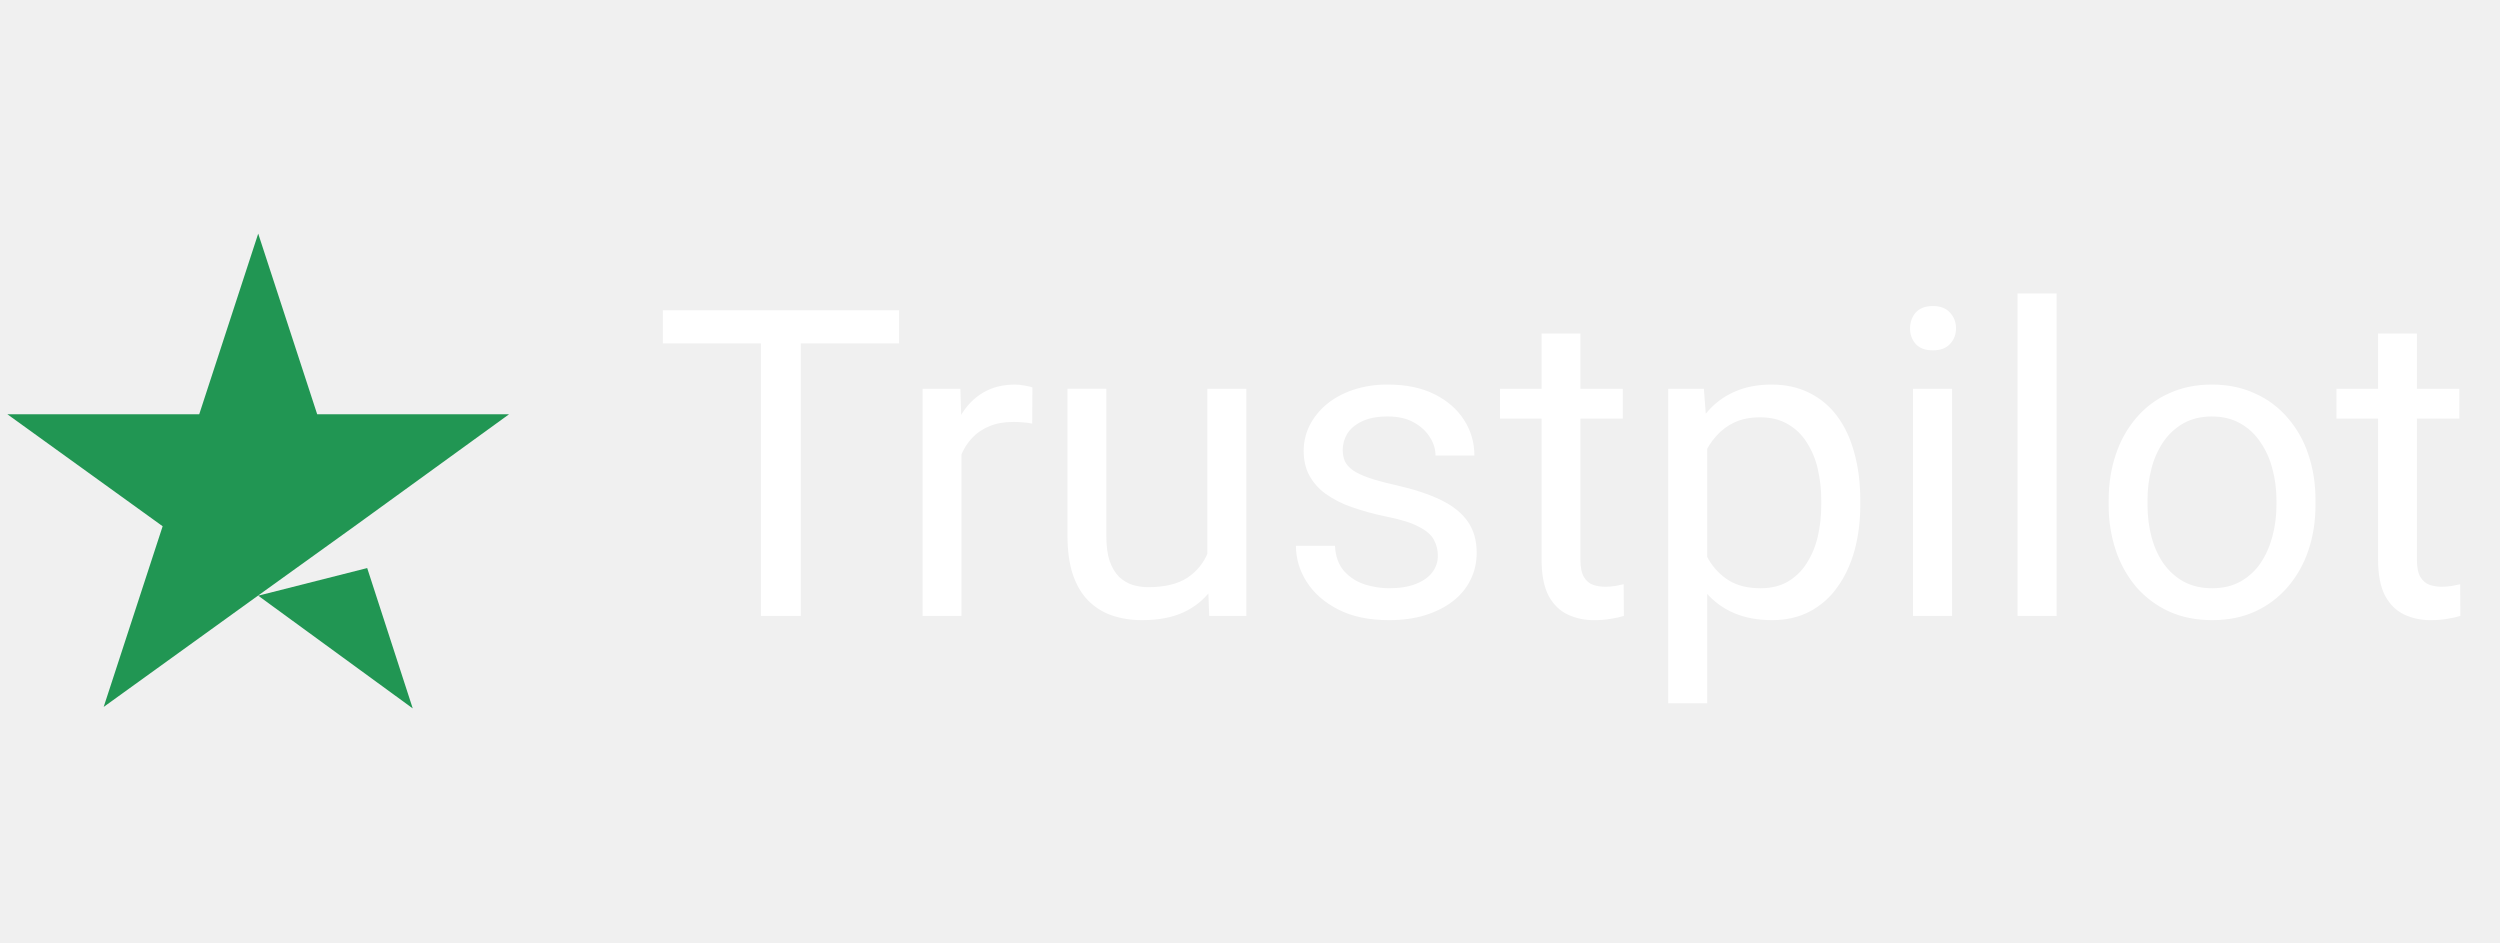
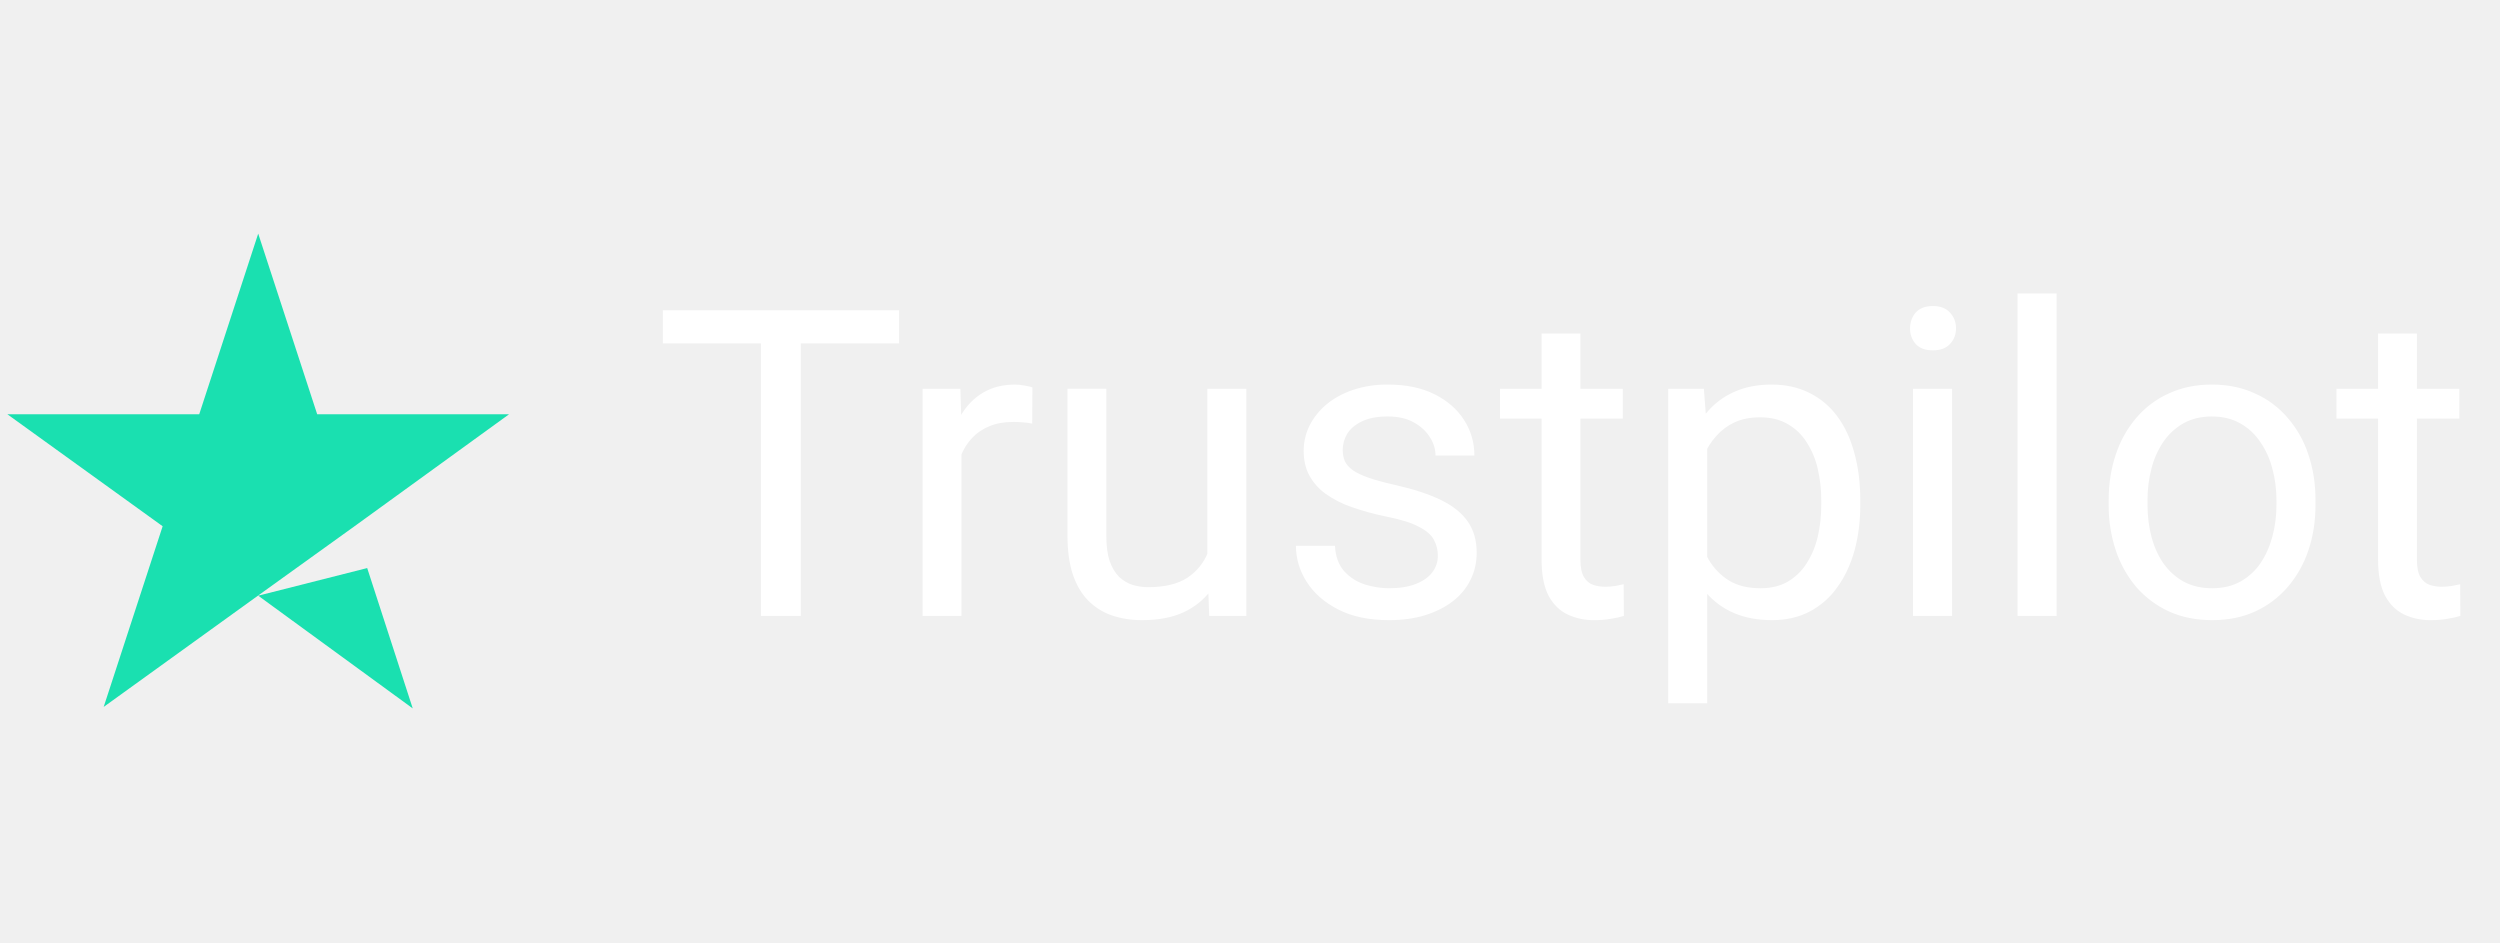
<svg xmlns="http://www.w3.org/2000/svg" width="138" height="52" viewBox="0 0 138 52" fill="none">
-   <path d="M14.253 32.882l6.016-1.525 2.514 7.747-8.53-6.222zm13.846-10.014h-10.59l-3.256-9.972-3.256 9.972H.407l8.571 6.181-3.255 9.973 8.571-6.181 5.275-3.792 8.53-6.181z" fill="#219653" />
+   <path d="M14.253 32.882l6.016-1.525 2.514 7.747-8.53-6.222zm13.846-10.014h-10.59l-3.256-9.972-3.256 9.972H.407l8.571 6.181-3.255 9.973 8.571-6.181 5.275-3.792 8.53-6.181z" fill="#1AE0B0" />
  <path d="M44.205 17.125V34h-2.202V17.125h2.202zm5.425 0v1.831H36.59v-1.831h13.04zm3.442 6.305V34h-2.145V21.46h2.087l.058 1.97zm3.917-2.04l-.011 1.994a3.109 3.109 0 0 0-.51-.07 5.437 5.437 0 0 0-.534-.023c-.494 0-.93.077-1.31.232-.378.154-.699.37-.961.649-.263.278-.472.61-.626.996a4.788 4.788 0 0 0-.29 1.252l-.602.348c0-.757.073-1.468.22-2.133.154-.664.39-1.251.707-1.761.316-.518.718-.92 1.205-1.206.495-.293 1.082-.44 1.762-.44.154 0 .332.02.533.058.2.03.34.066.417.104zm9.655 9.712V21.46h2.155V34h-2.051l-.105-2.898zm.405-2.642l.893-.023c0 .834-.09 1.607-.267 2.318a4.977 4.977 0 0 1-.834 1.831 3.948 3.948 0 0 1-1.519 1.217c-.626.286-1.387.429-2.283.429-.61 0-1.17-.09-1.68-.267a3.358 3.358 0 0 1-1.299-.823c-.363-.37-.645-.854-.846-1.448-.193-.595-.29-1.31-.29-2.145v-8.09h2.145v8.114c0 .564.062 1.031.185 1.402.132.363.305.653.522.87.224.208.471.355.741.44.279.085.564.127.858.127.912 0 1.634-.174 2.168-.521.533-.356.915-.831 1.147-1.426.24-.603.36-1.271.36-2.005zm12.32 2.214c0-.31-.07-.595-.208-.858-.132-.27-.406-.514-.823-.73-.41-.224-1.028-.417-1.855-.58a14.7 14.7 0 0 1-1.889-.521 5.727 5.727 0 0 1-1.425-.73 3.063 3.063 0 0 1-.893-1.009c-.208-.386-.313-.838-.313-1.356 0-.494.109-.962.325-1.402.224-.44.537-.83.939-1.17.41-.34.9-.607 1.472-.8a5.949 5.949 0 0 1 1.912-.29c1.004 0 1.862.178 2.573.533.71.355 1.255.83 1.634 1.426.379.587.568 1.24.568 1.958h-2.144a1.84 1.84 0 0 0-.313-1.008c-.201-.332-.499-.607-.892-.823-.387-.216-.862-.325-1.426-.325-.595 0-1.078.093-1.449.279-.363.177-.63.405-.8.683a1.721 1.721 0 0 0-.243.881c0 .232.039.44.116.626.085.178.232.344.44.499.209.146.503.285.881.417.379.131.862.263 1.449.394 1.028.232 1.874.51 2.538.834.665.325 1.16.723 1.484 1.194.324.471.486 1.043.486 1.715 0 .549-.115 1.051-.347 1.507-.224.456-.553.85-.985 1.182-.425.325-.935.58-1.53.765-.587.178-1.248.267-1.982.267-1.105 0-2.04-.197-2.805-.591-.765-.394-1.344-.904-1.738-1.53a3.66 3.66 0 0 1-.592-1.982h2.156c.031.587.201 1.055.51 1.402.31.34.688.584 1.136.73.448.14.892.21 1.333.21.587 0 1.078-.078 1.472-.233.402-.154.707-.367.915-.637.209-.27.313-.58.313-.927zM89.58 21.46v1.645H82.8V21.46h6.78zm-4.485-3.049h2.144v12.483c0 .425.066.746.197.962.131.216.301.36.51.429.209.07.433.104.672.104.178 0 .363-.016.556-.046.201-.039.352-.07.452-.093l.012 1.75a5.01 5.01 0 0 1-.672.15 5.11 5.11 0 0 1-.985.082 3.341 3.341 0 0 1-1.45-.313c-.44-.209-.791-.556-1.054-1.043-.255-.495-.382-1.16-.382-1.994v-12.47zm9.144 5.46v14.95h-2.156V21.46h1.97l.186 2.41zm8.449 3.755v.243c0 .912-.108 1.758-.324 2.538-.217.773-.533 1.445-.951 2.017a4.318 4.318 0 0 1-1.518 1.333c-.602.316-1.294.475-2.074.475-.796 0-1.5-.132-2.11-.394a4.16 4.16 0 0 1-1.553-1.148 5.863 5.863 0 0 1-1.02-1.808 10.466 10.466 0 0 1-.51-2.376v-1.298c.093-.927.267-1.757.522-2.492.255-.734.59-1.36 1.008-1.877a4.14 4.14 0 0 1 1.542-1.194c.602-.278 1.298-.417 2.086-.417.788 0 1.487.154 2.098.463a4.22 4.22 0 0 1 1.541 1.299c.417.564.73 1.24.939 2.028.216.78.324 1.65.324 2.607zm-2.155.243v-.244a7.57 7.57 0 0 0-.197-1.761 4.464 4.464 0 0 0-.615-1.46 2.925 2.925 0 0 0-1.043-.997c-.425-.247-.93-.371-1.518-.371-.54 0-1.012.093-1.414.278-.394.186-.73.437-1.008.753a4 4 0 0 0-.684 1.067c-.17.394-.298.803-.383 1.228v3.002c.155.54.371 1.05.65 1.53.278.471.648.854 1.112 1.147.464.286 1.047.43 1.75.43.58 0 1.078-.12 1.495-.36a3.026 3.026 0 0 0 1.043-1.008c.278-.426.483-.912.615-1.46a7.718 7.718 0 0 0 .197-1.774zm7.22-6.41V34h-2.156V21.46h2.156zm-2.318-3.326c0-.347.104-.641.313-.88.216-.24.533-.36.95-.36.41 0 .723.12.939.36.224.239.336.533.336.88 0 .333-.112.619-.336.858-.216.232-.529.348-.939.348-.417 0-.734-.116-.95-.348a1.26 1.26 0 0 1-.313-.858zm8.09-1.935V34h-2.156V16.198h2.156zm2.874 11.67v-.266c0-.904.132-1.742.394-2.515a5.989 5.989 0 0 1 1.136-2.028 5.066 5.066 0 0 1 1.797-1.344c.703-.325 1.491-.487 2.364-.487.881 0 1.673.162 2.376.487a5.045 5.045 0 0 1 1.808 1.344 5.863 5.863 0 0 1 1.147 2.028c.263.773.394 1.611.394 2.515v.267c0 .904-.131 1.742-.394 2.515a6.009 6.009 0 0 1-1.147 2.028 5.262 5.262 0 0 1-1.796 1.345c-.696.316-1.484.475-2.365.475-.881 0-1.673-.159-2.376-.475a5.376 5.376 0 0 1-1.808-1.345 6.14 6.14 0 0 1-1.136-2.028 7.785 7.785 0 0 1-.394-2.515zm2.144-.266v.267c0 .626.074 1.217.221 1.773.146.549.367 1.035.66 1.46.302.425.676.762 1.125 1.009.448.24.969.36 1.564.36.587 0 1.101-.12 1.542-.36a3.229 3.229 0 0 0 1.112-1.008c.294-.426.514-.912.661-1.46a6.62 6.62 0 0 0 .232-1.774v-.267c0-.618-.078-1.201-.232-1.75a4.518 4.518 0 0 0-.672-1.472 3.2 3.2 0 0 0-1.113-1.02c-.44-.247-.958-.37-1.553-.37-.587 0-1.105.123-1.553.37a3.337 3.337 0 0 0-1.113 1.02 4.649 4.649 0 0 0-.66 1.472 6.737 6.737 0 0 0-.221 1.75zm17.212-6.142v1.645h-6.781V21.46h6.781zm-4.486-3.049h2.144v12.483c0 .425.066.746.197.962.132.216.302.36.51.429.209.07.433.104.673.104.177 0 .363-.016.556-.046.201-.039.351-.07.452-.093l.011 1.75a4.981 4.981 0 0 1-.672.15c-.27.055-.599.082-.985.082a3.345 3.345 0 0 1-1.449-.313c-.44-.209-.792-.556-1.054-1.043-.255-.495-.383-1.16-.383-1.994v-12.47z" fill="#fff" />
</svg>
